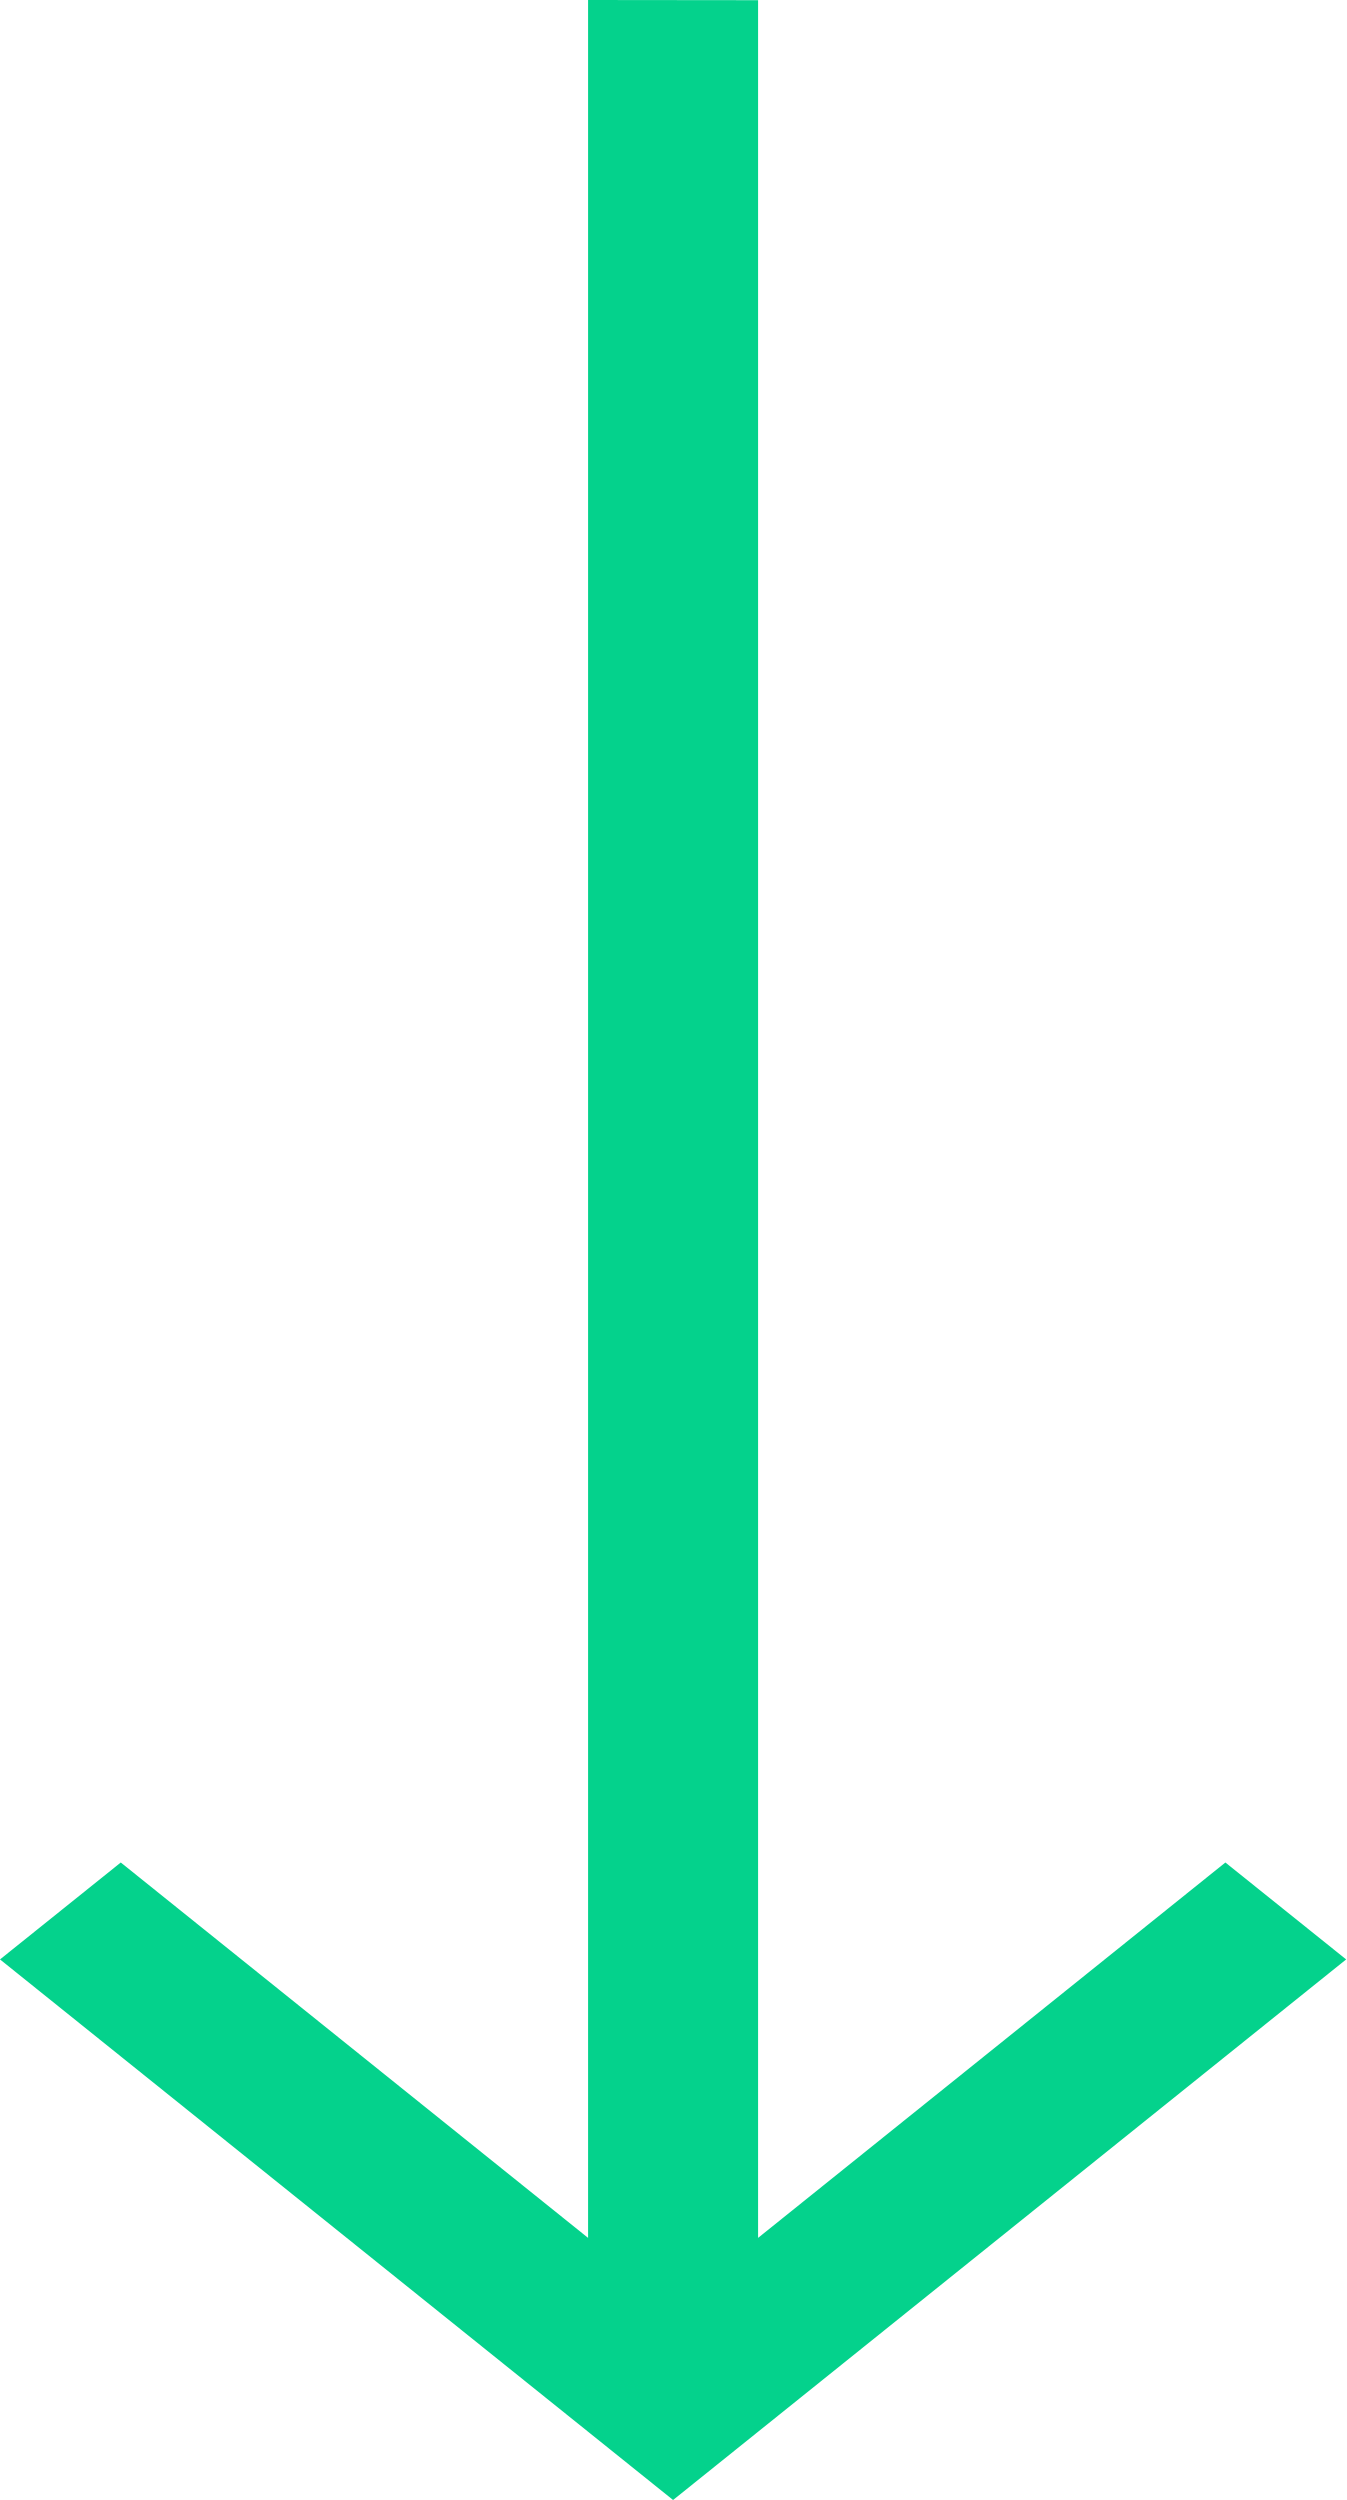
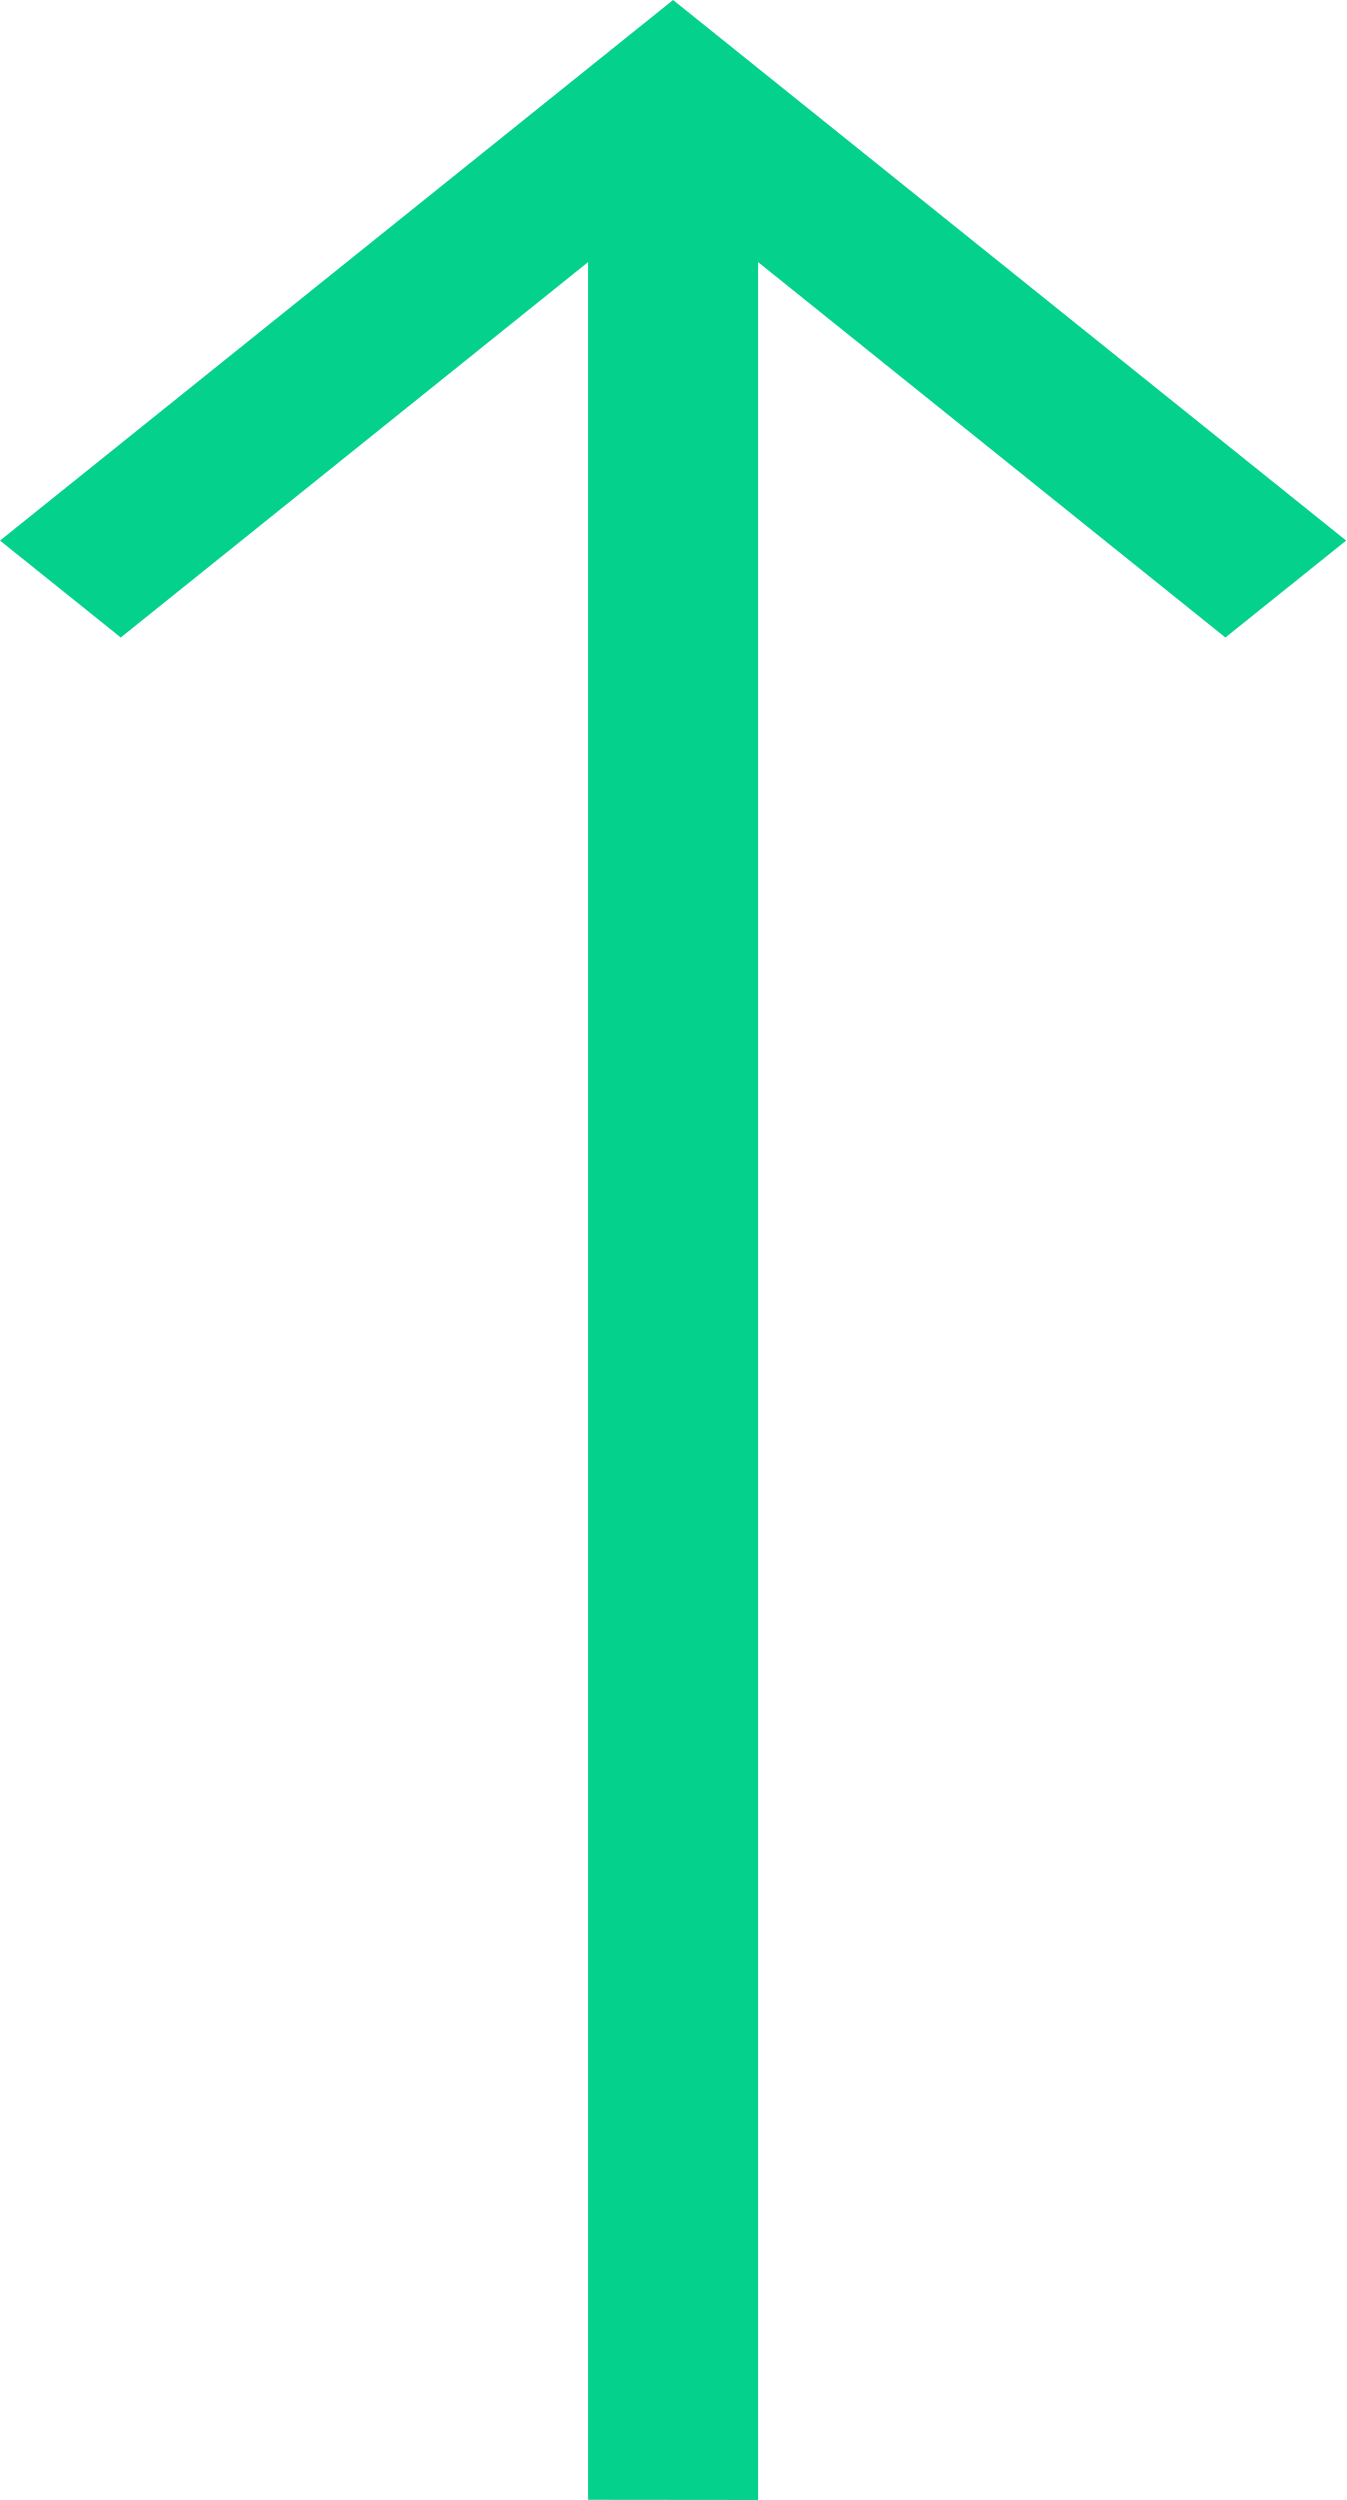
<svg xmlns="http://www.w3.org/2000/svg" width="7" height="13" viewBox="0 0 7 13" fill="none">
-   <path d="M3.058 0.99V0L3.942 0.001V11.637L6.372 9.685L7 10.189L3.5 13L0 10.189L0.628 9.685L3.058 11.637V0.99Z" fill="#04D28C" />
+   <path d="M3.942 12.01V13L3.058 12.999L3.058 1.363L0.628 3.315L0 2.811L3.5 0L7 2.811L6.372 3.315L3.942 1.363L3.942 12.01Z" fill="#04D28C" />
</svg>
